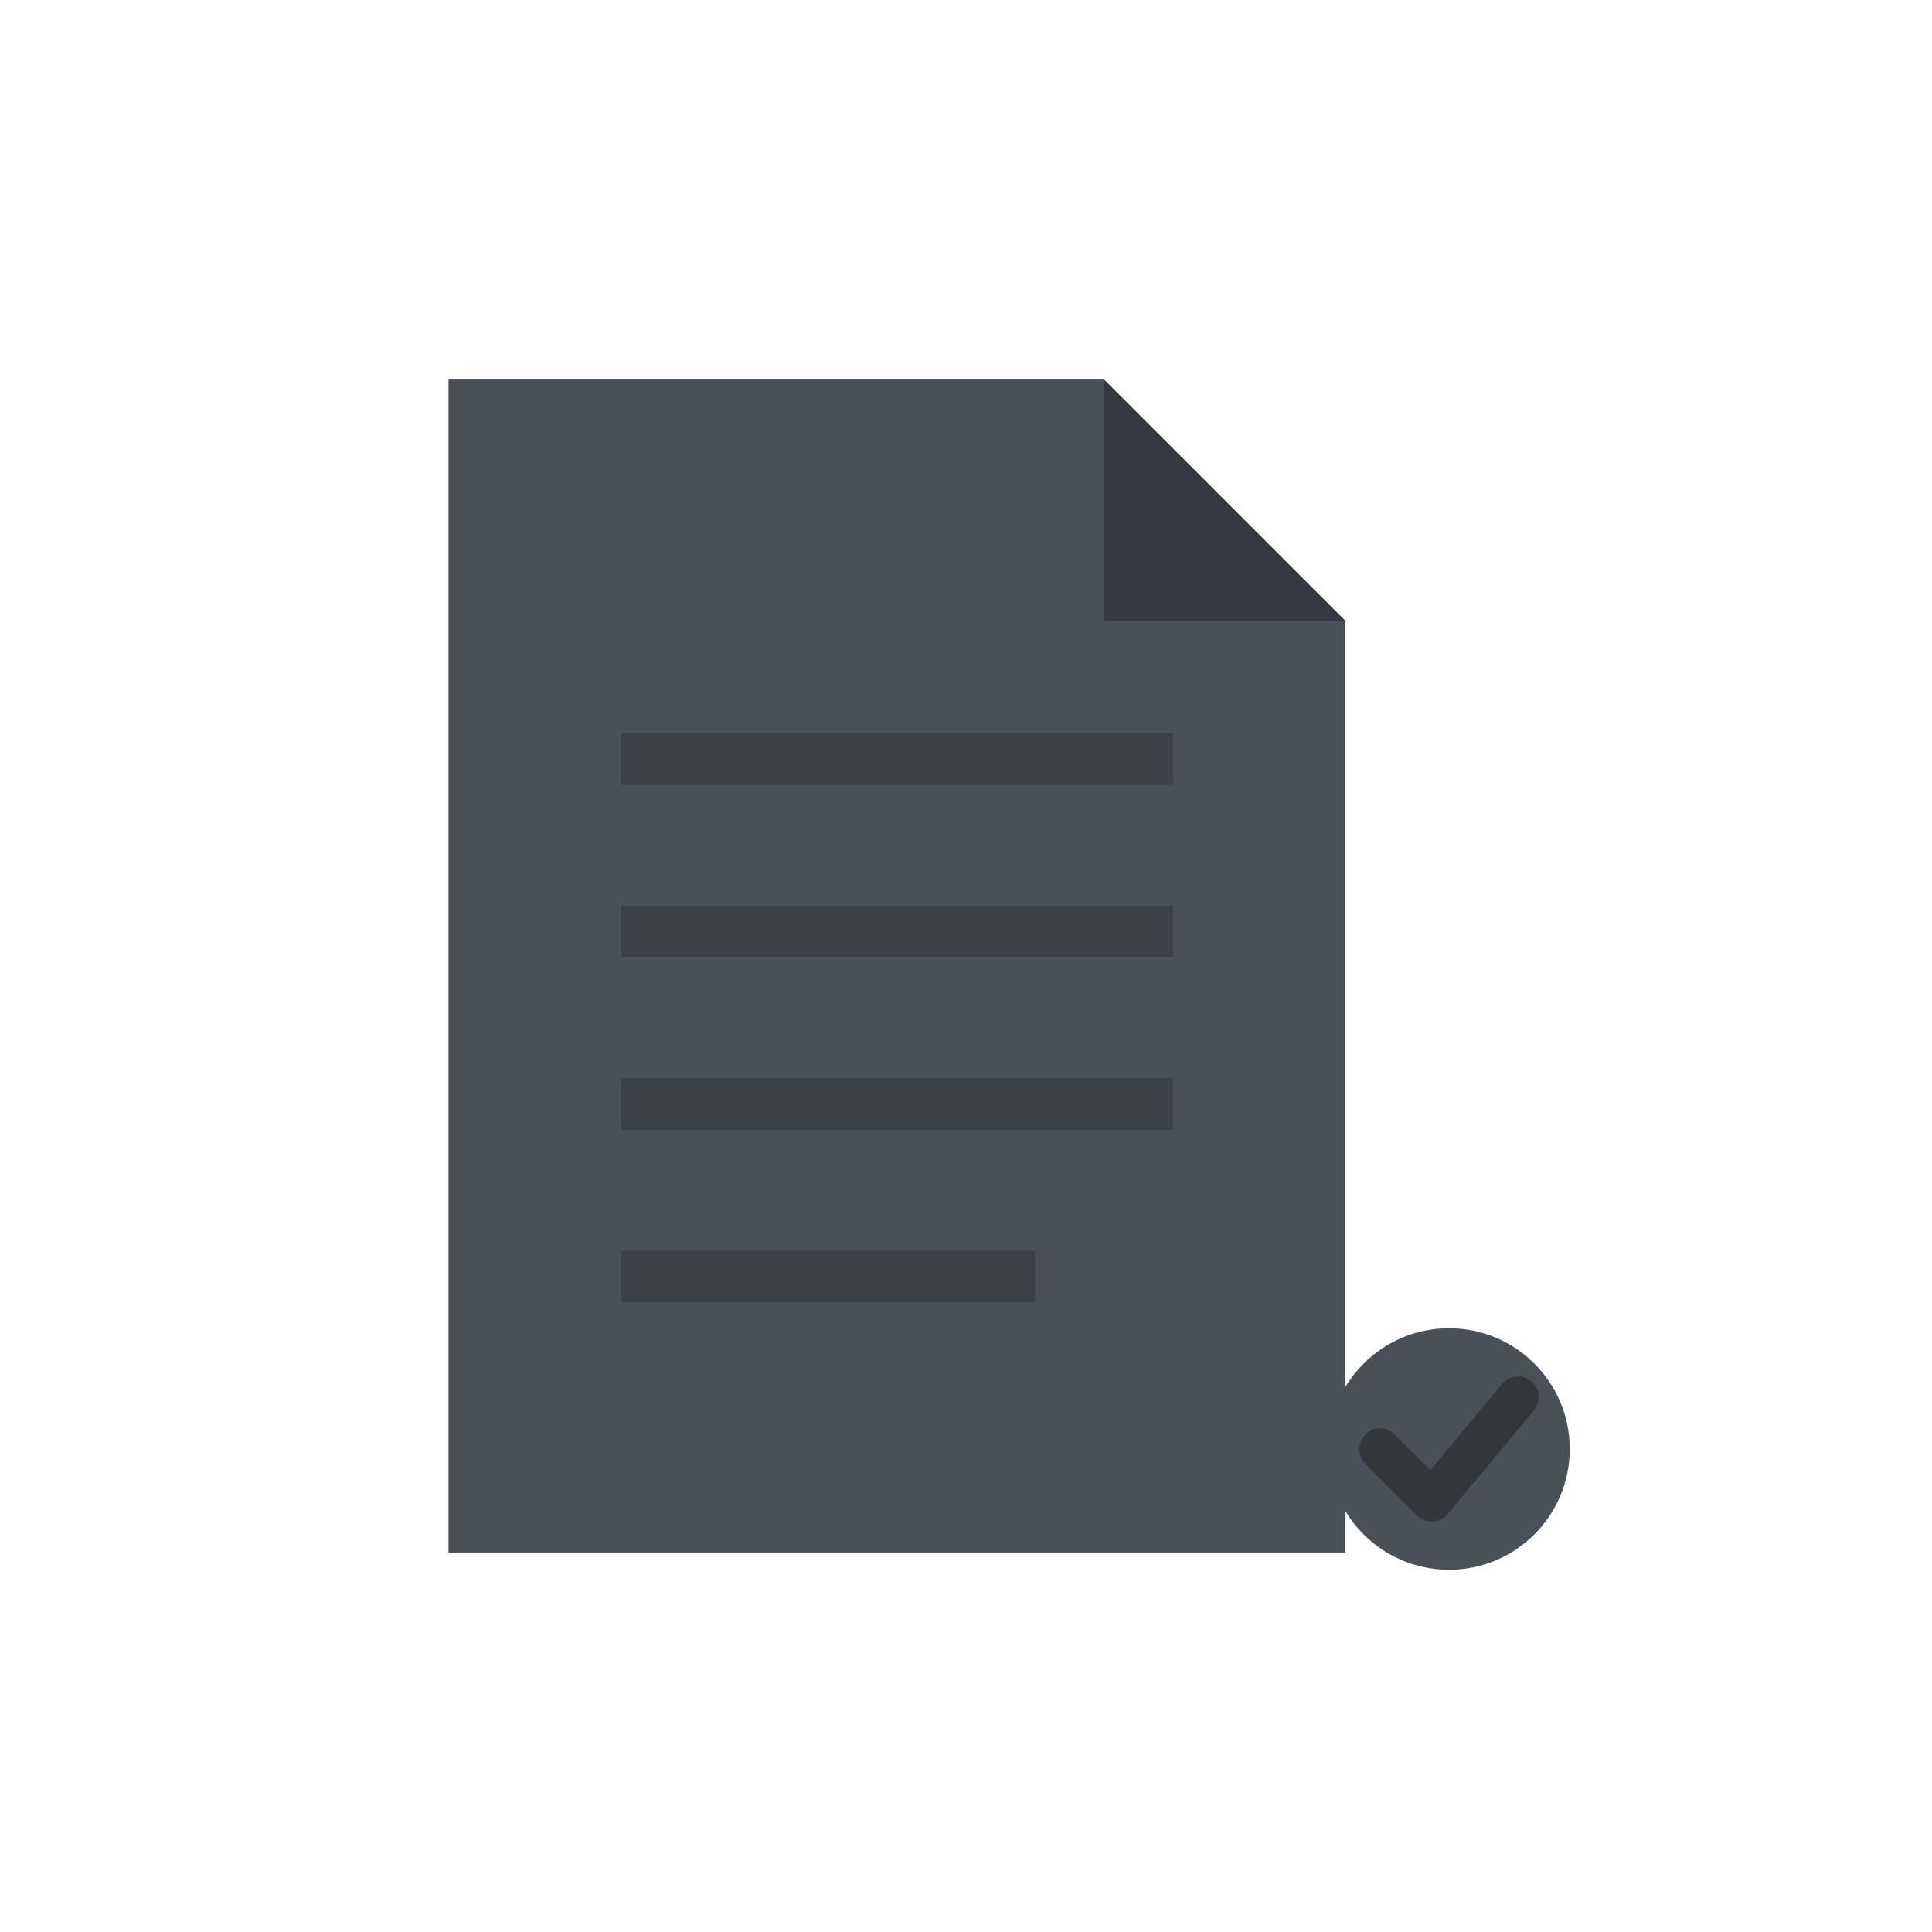
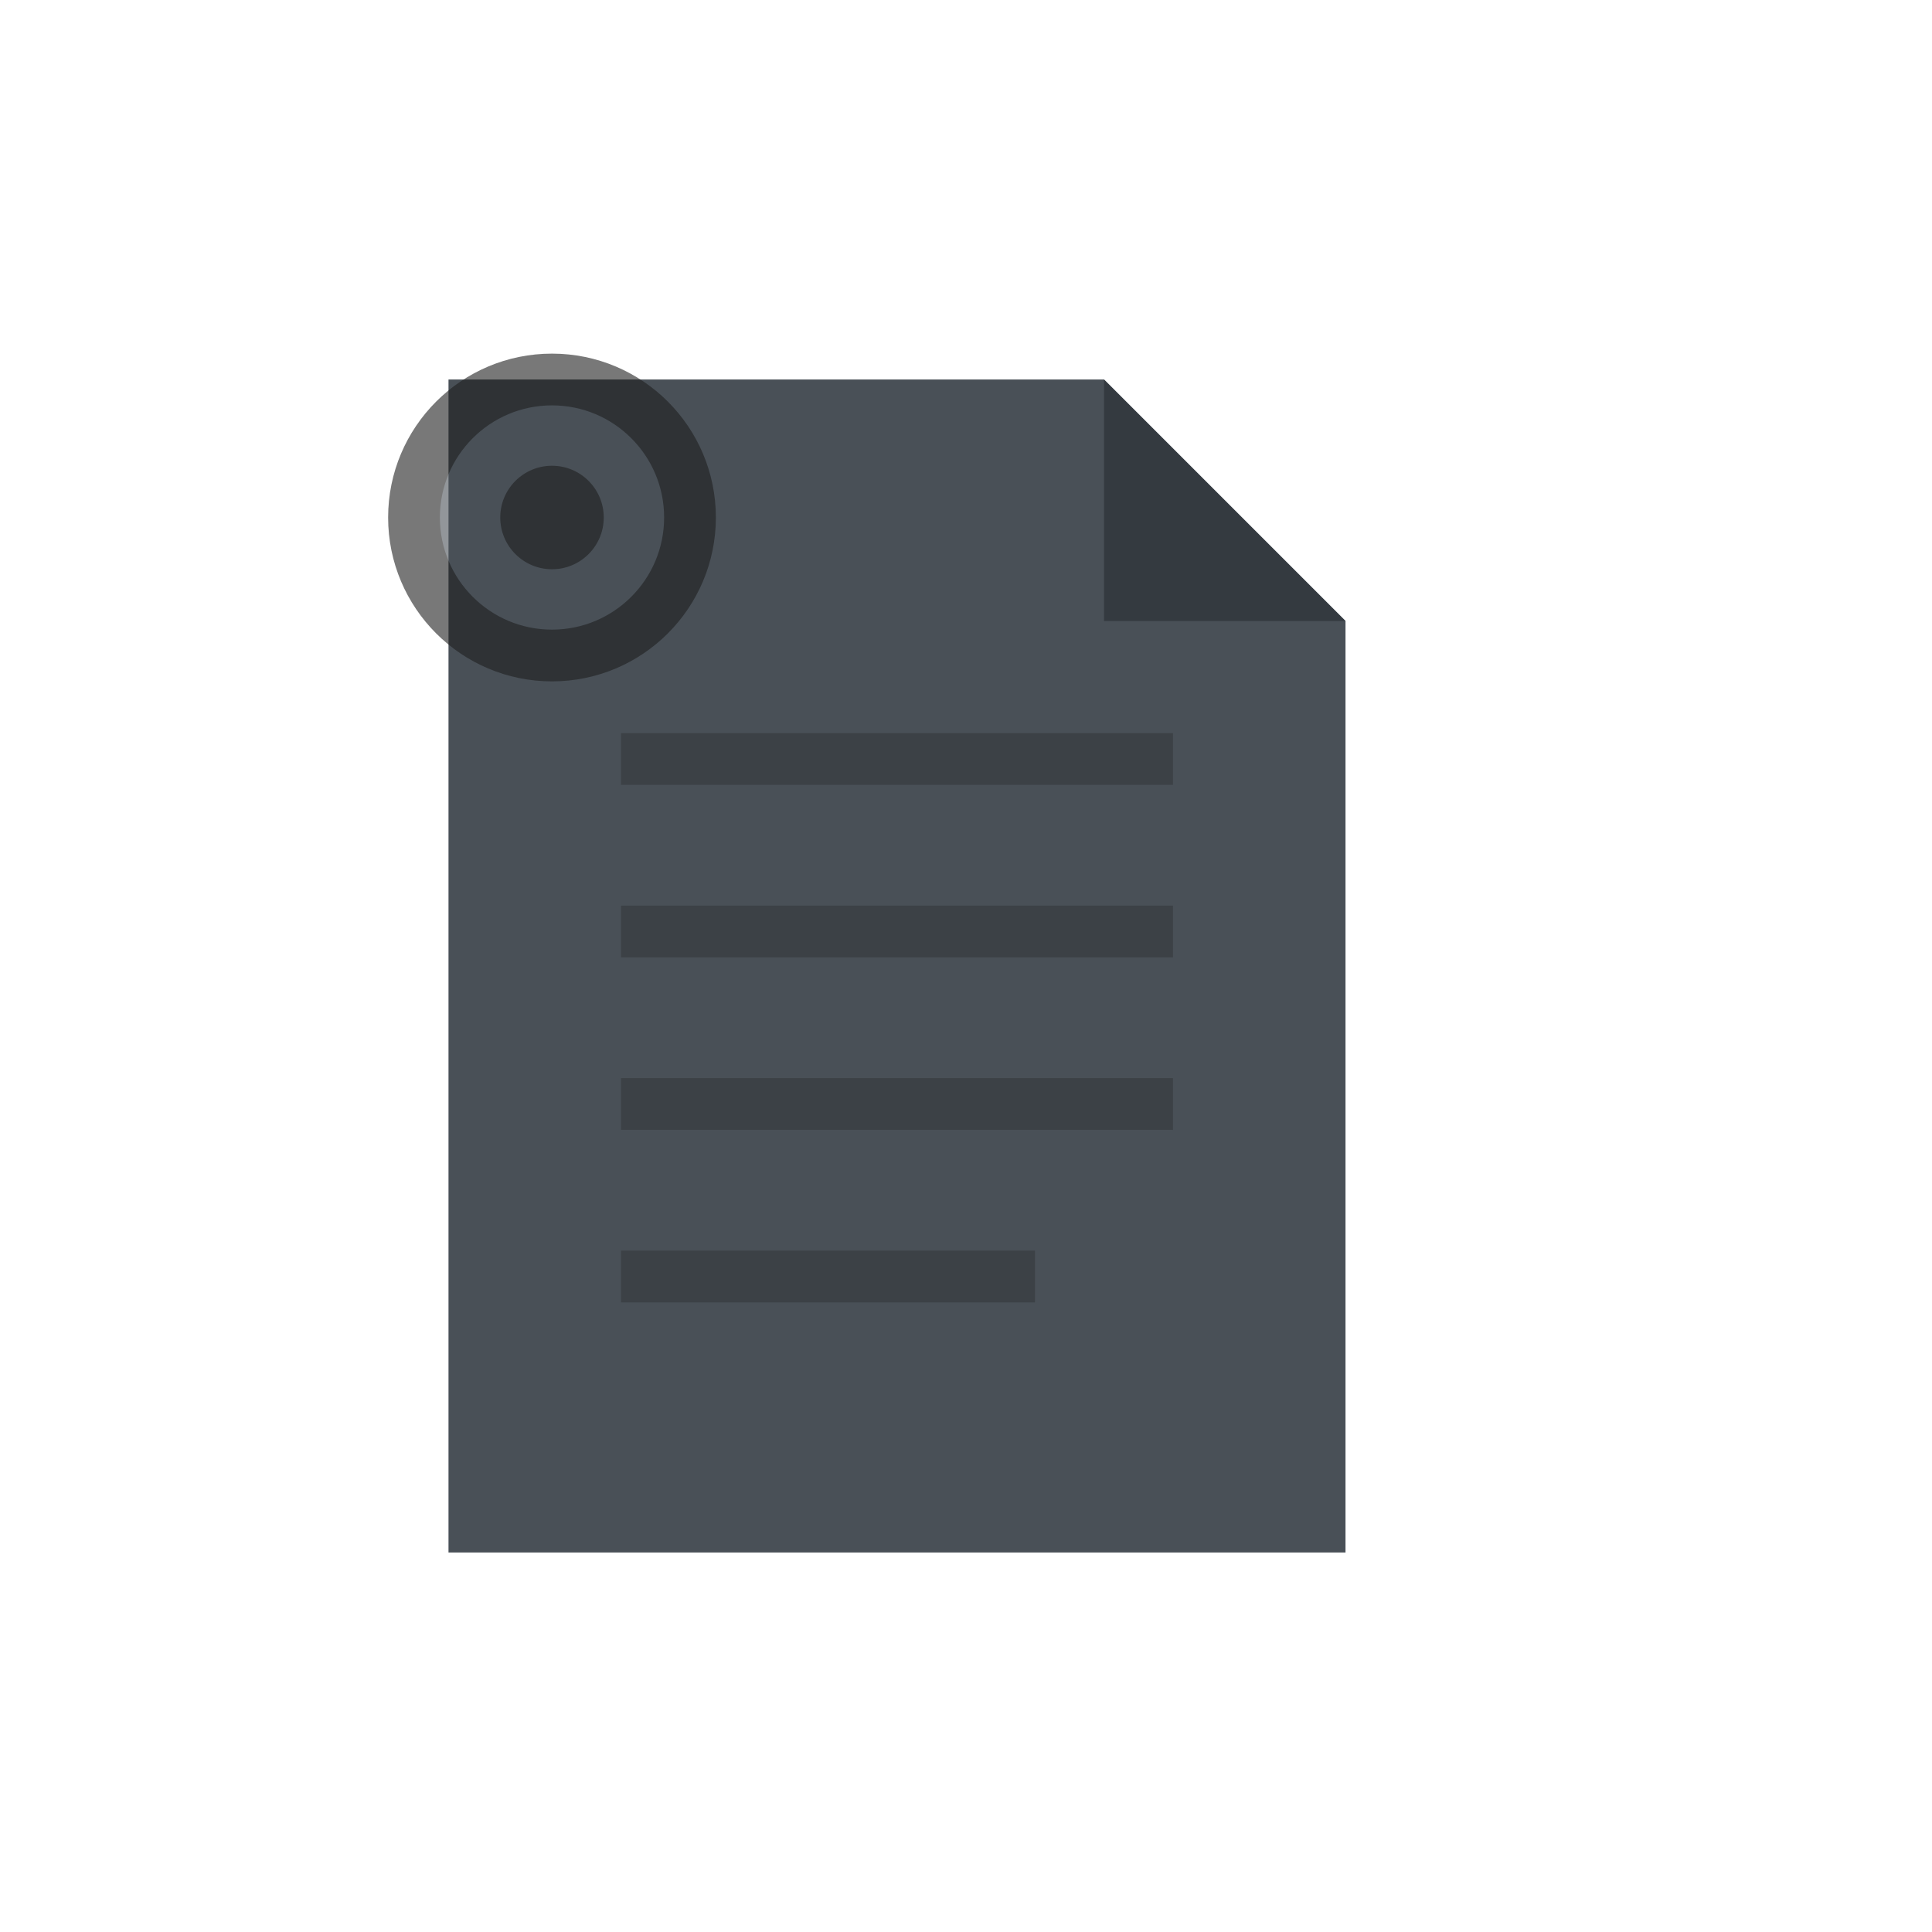
<svg xmlns="http://www.w3.org/2000/svg" viewBox="0 0 56 56" width="56" height="56">
  <g transform="translate(28, 28)">
    <path d="M -15 -17 L 4 -17 L 11 -10 L 11 17 L -15 17 Z" fill="#495057" />
    <path d="M 4 -17 L 4 -10 L 11 -10 Z" fill="#343A40" />
    <line x1="-10" y1="-6" x2="6" y2="-6" stroke="#1e1e1e" stroke-width="1.5" opacity="0.3" />
    <line x1="-10" y1="-1" x2="6" y2="-1" stroke="#1e1e1e" stroke-width="1.5" opacity="0.3" />
    <line x1="-10" y1="4" x2="6" y2="4" stroke="#1e1e1e" stroke-width="1.5" opacity="0.3" />
    <line x1="-10" y1="9" x2="2" y2="9" stroke="#1e1e1e" stroke-width="1.5" opacity="0.3" />
-     <circle cx="14" cy="14" r="3.5" fill="#495057" />
-     <path d="M 12 14 L 13.5 15.5 L 16 12.5" stroke="#1e1e1e" stroke-width="1.2" fill="none" stroke-linecap="round" stroke-linejoin="round" opacity="0.5" />
+     <circle cx="-12" cy="-13" r="4" fill="#495057" stroke="#1e1e1e" stroke-width="1.5" opacity="0.6" />
+     <circle cx="-12" cy="-13" r="1.5" fill="#1e1e1e" opacity="0.6" />
  </g>
</svg>
